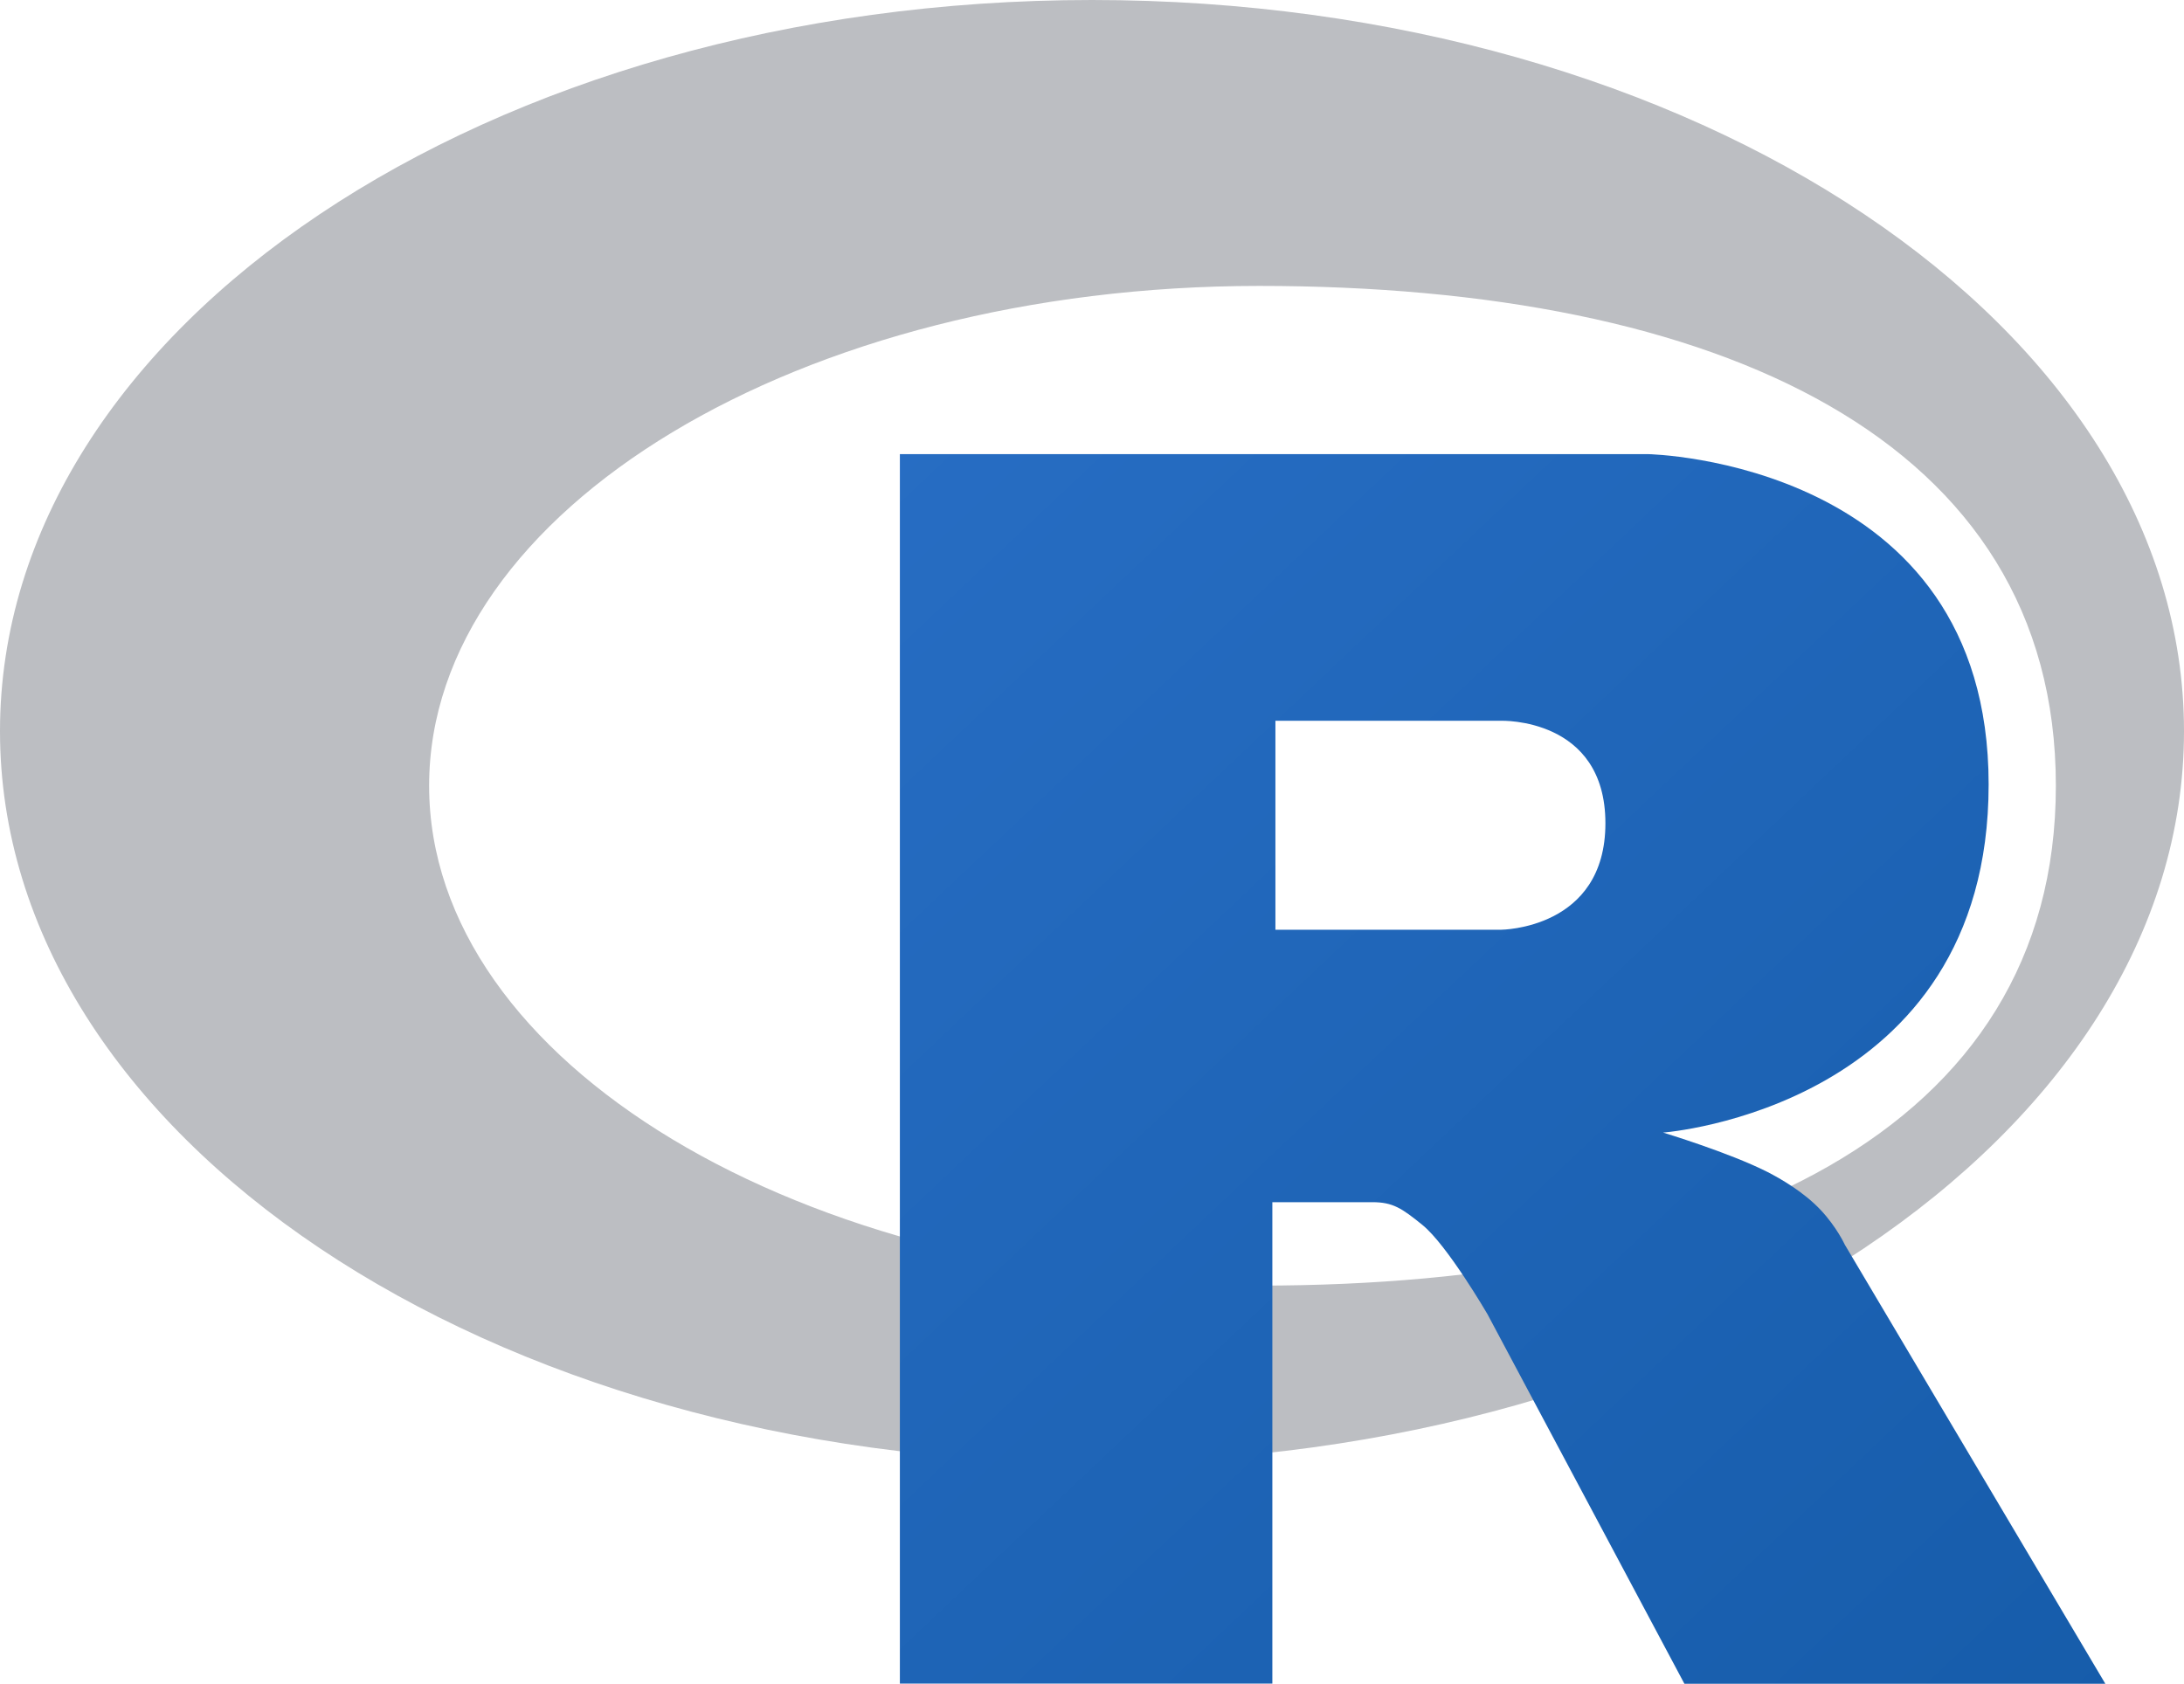
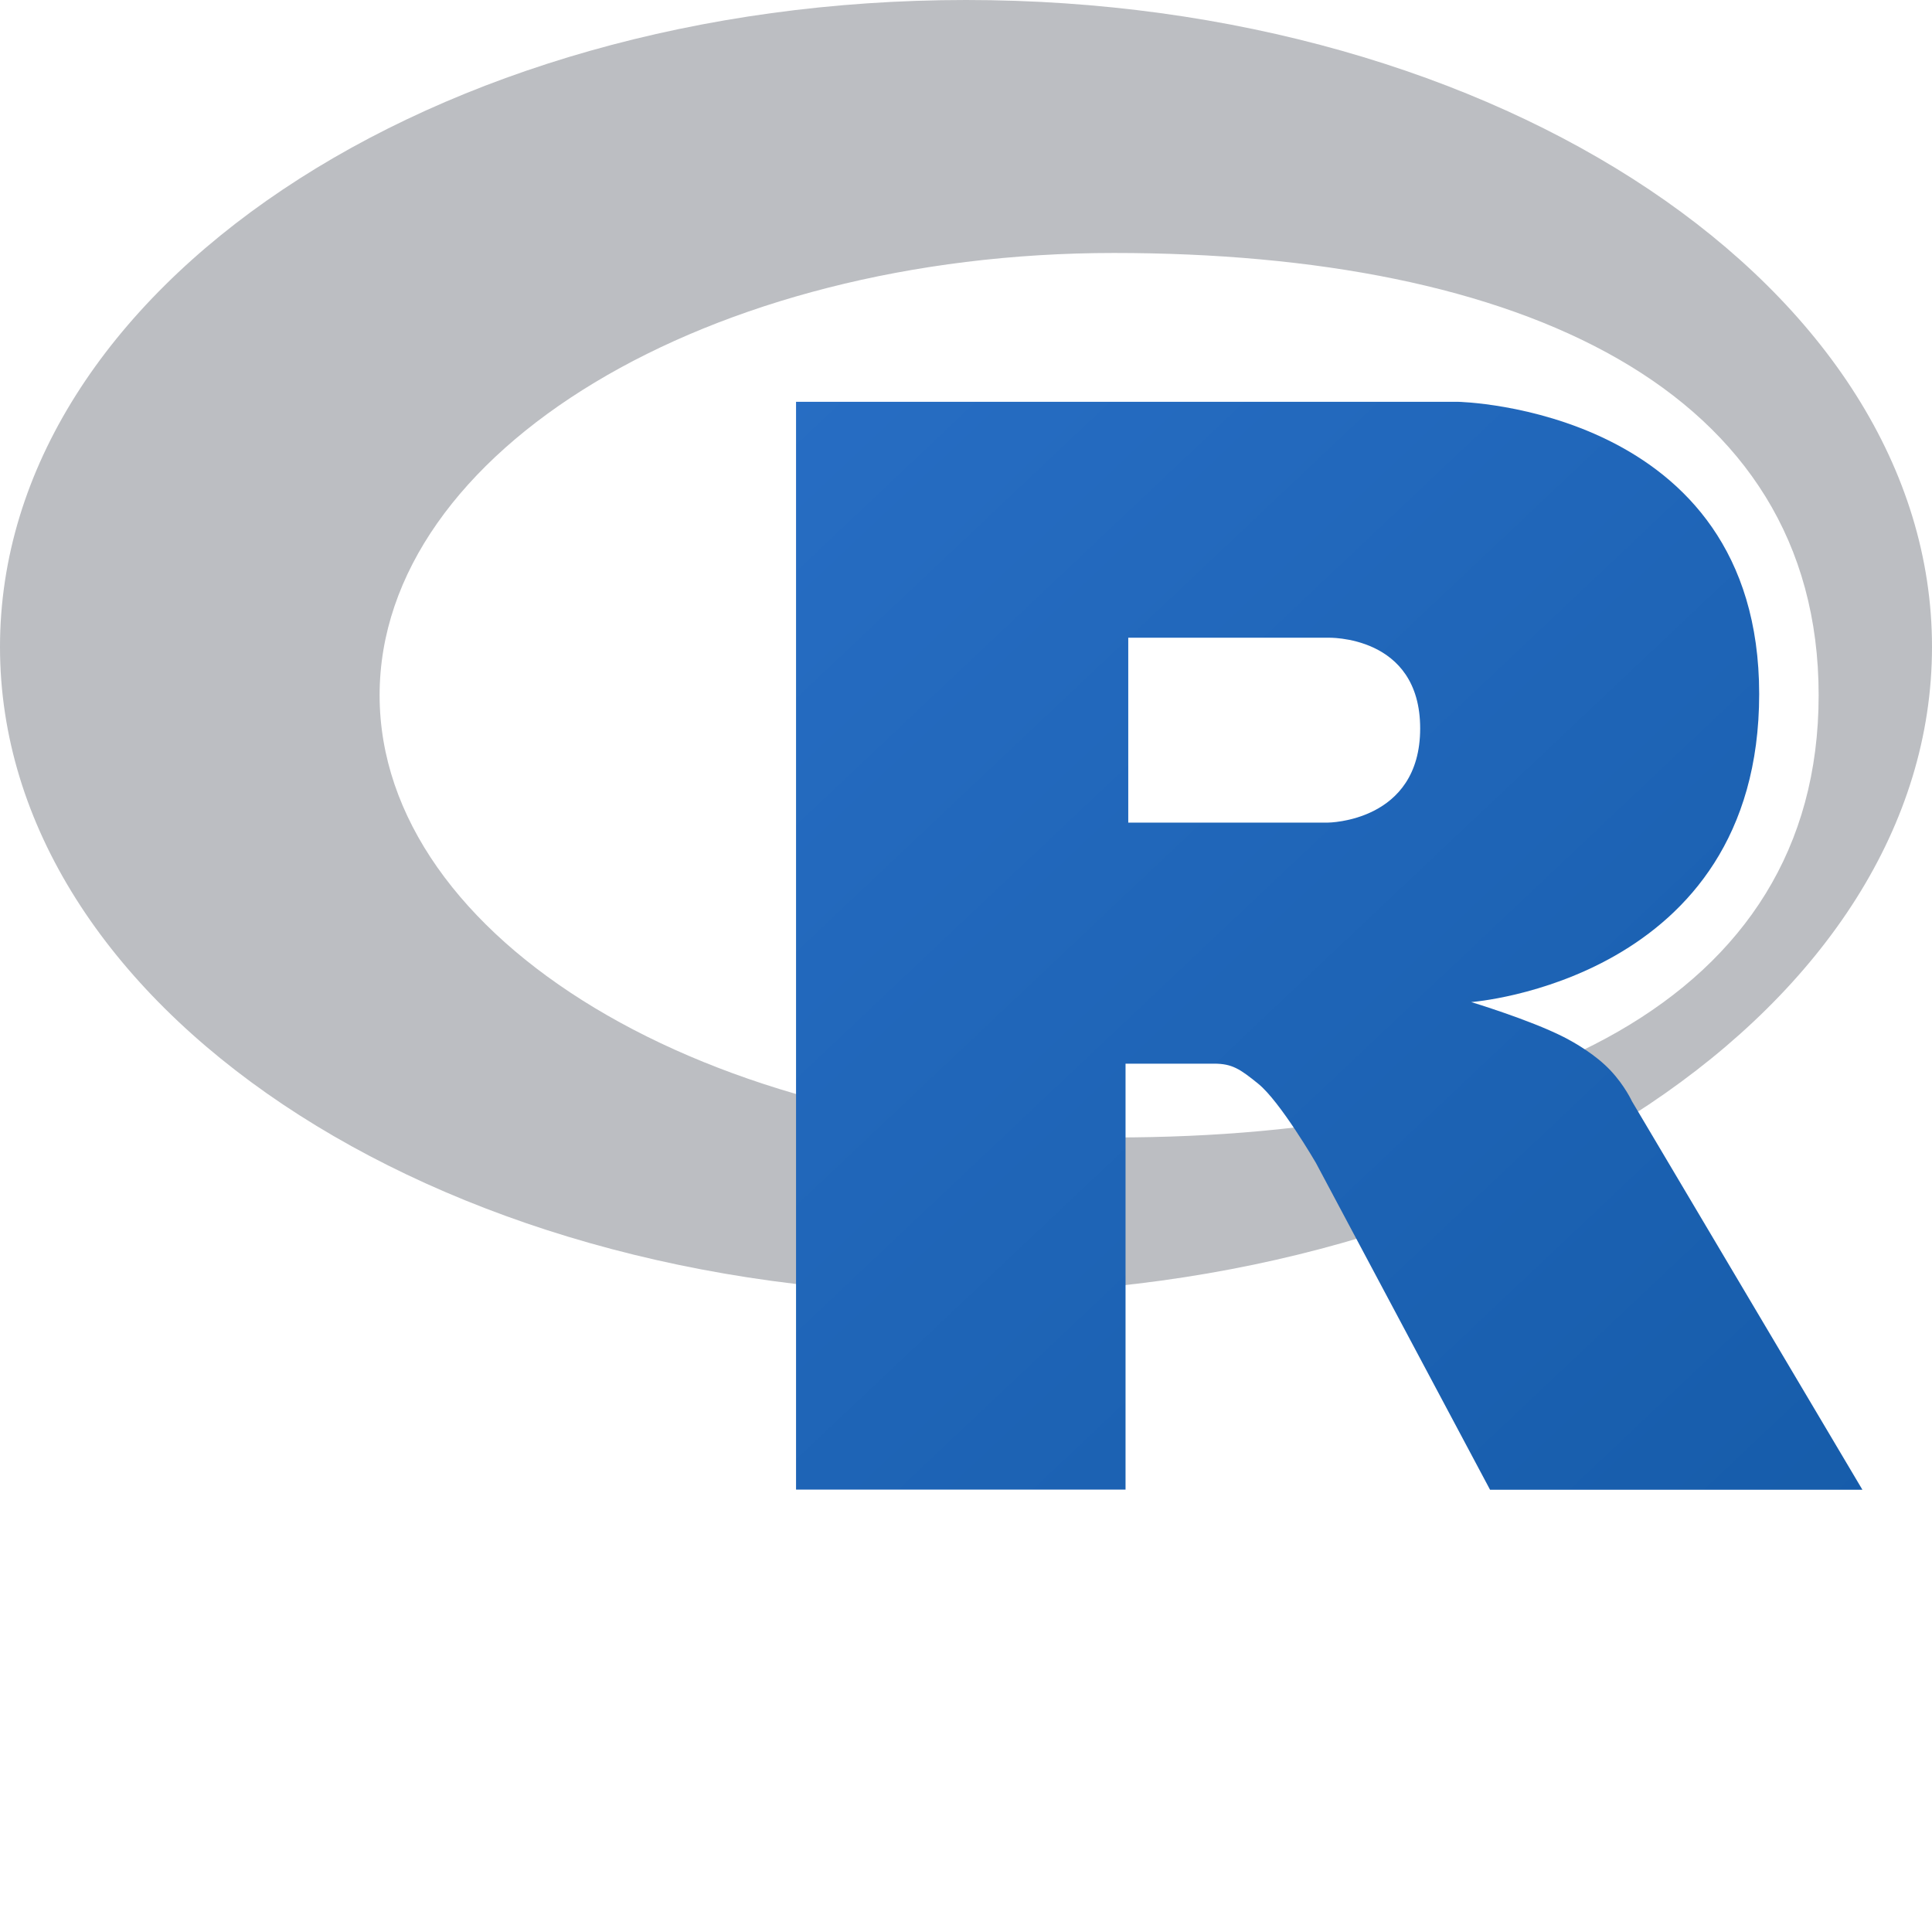
- <svg xmlns="http://www.w3.org/2000/svg" id="uuid-88b90e74-06e2-439b-b691-43b62bd86a02" viewBox="0 0 128 98.71">
+ <svg xmlns="http://www.w3.org/2000/svg" id="uuid-613df55c-c395-44f0-bf23-88f373c26b21" viewBox="0 0 128 128">
  <defs>
-     <linearGradient id="uuid-77e1e23e-a183-40e3-82b8-76777ffb5f63" x1="-236.03" y1="267.84" x2="-235.86" y2="267.66" gradientTransform="translate(93990 108805.79) scale(398 -406.12)" gradientUnits="userSpaceOnUse">
+     <linearGradient id="uuid-4e00f4b4-8d1e-48a7-bd3c-dac219644ef3" x1="-236.03" y1="267.84" x2="-235.86" y2="267.66" gradientTransform="translate(93990 108805.79) scale(398 -406.12)" gradientUnits="userSpaceOnUse">
      <stop offset="0" stop-color="#276dc3" />
      <stop offset="1" stop-color="#165caa" />
    </linearGradient>
  </defs>
  <path d="m64,85.73C28.65,85.73,0,66.53,0,42.86S28.65,0,64,0s64,19.19,64,42.86-28.65,42.86-64,42.86Zm9.8-68.97c-26.87,0-48.65,13.12-48.65,29.3s21.78,29.3,48.65,29.3,46.69-8.97,46.69-29.3-19.83-29.3-46.69-29.3h0Z" style="fill:#bcbec2; fill-rule:evenodd;" />
-   <path d="m97.47,66.39s3.87,1.17,6.12,2.31c.78.4,2.13,1.18,3.11,2.22.95,1.01,1.42,2.04,1.42,2.04l15.27,25.74h-24.67s-11.54-21.66-11.54-21.66c0,0-2.36-4.06-3.82-5.24-1.21-.98-1.73-1.33-2.93-1.33h-5.86v28.22s-21.83,0-21.83,0V26.62h43.84s19.97.36,19.97,19.36-19.08,20.41-19.08,20.41Zm-9.5-24.14h-13.22s0,12.25,0,12.25h13.22s6.12-.02,6.12-6.24-6.12-6.01-6.12-6.01h0Z" style="fill:url(#uuid-77e1e23e-a183-40e3-82b8-76777ffb5f63); fill-rule:evenodd;" />
+   <path d="m97.47,66.39s3.87,1.17,6.12,2.31c.78.4,2.13,1.18,3.11,2.22.95,1.01,1.42,2.04,1.42,2.04l15.27,25.74h-24.67s-11.54-21.66-11.54-21.66c0,0-2.36-4.06-3.82-5.24-1.21-.98-1.73-1.33-2.93-1.33h-5.86v28.22s-21.83,0-21.83,0V26.62h43.84s19.97.36,19.97,19.36-19.08,20.41-19.08,20.41Zm-9.5-24.14h-13.22s0,12.25,0,12.25h13.22s6.12-.02,6.12-6.24-6.12-6.01-6.12-6.01h0Z" style="fill:url(#uuid-4e00f4b4-8d1e-48a7-bd3c-dac219644ef3); fill-rule:evenodd;" />
</svg>
